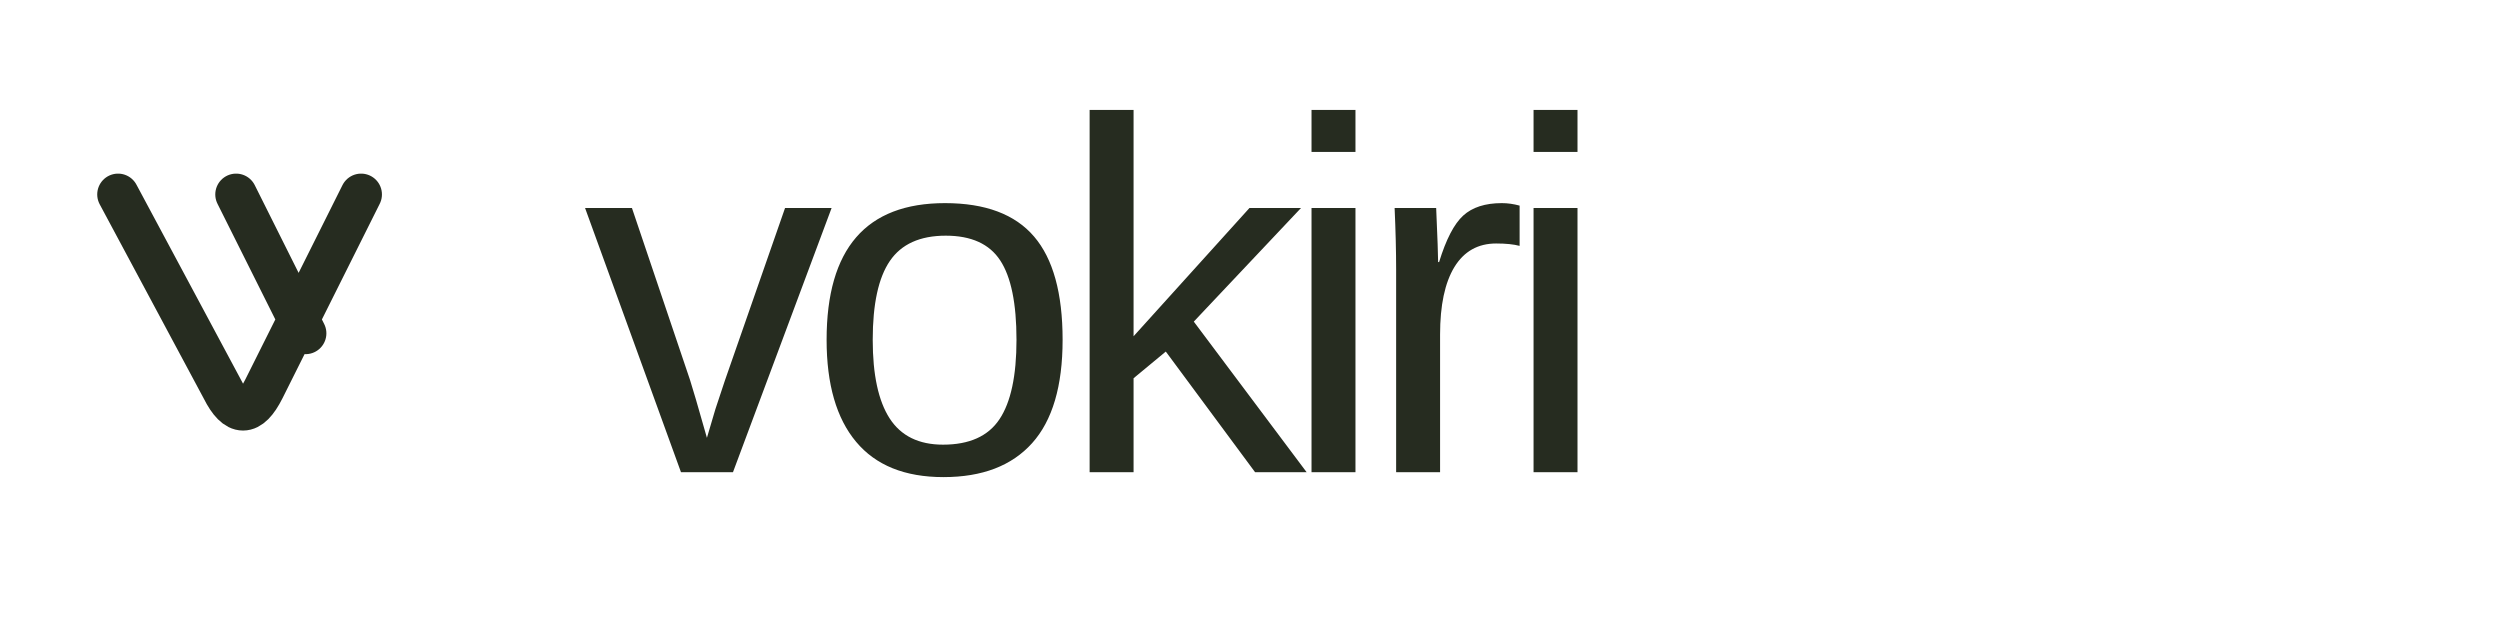
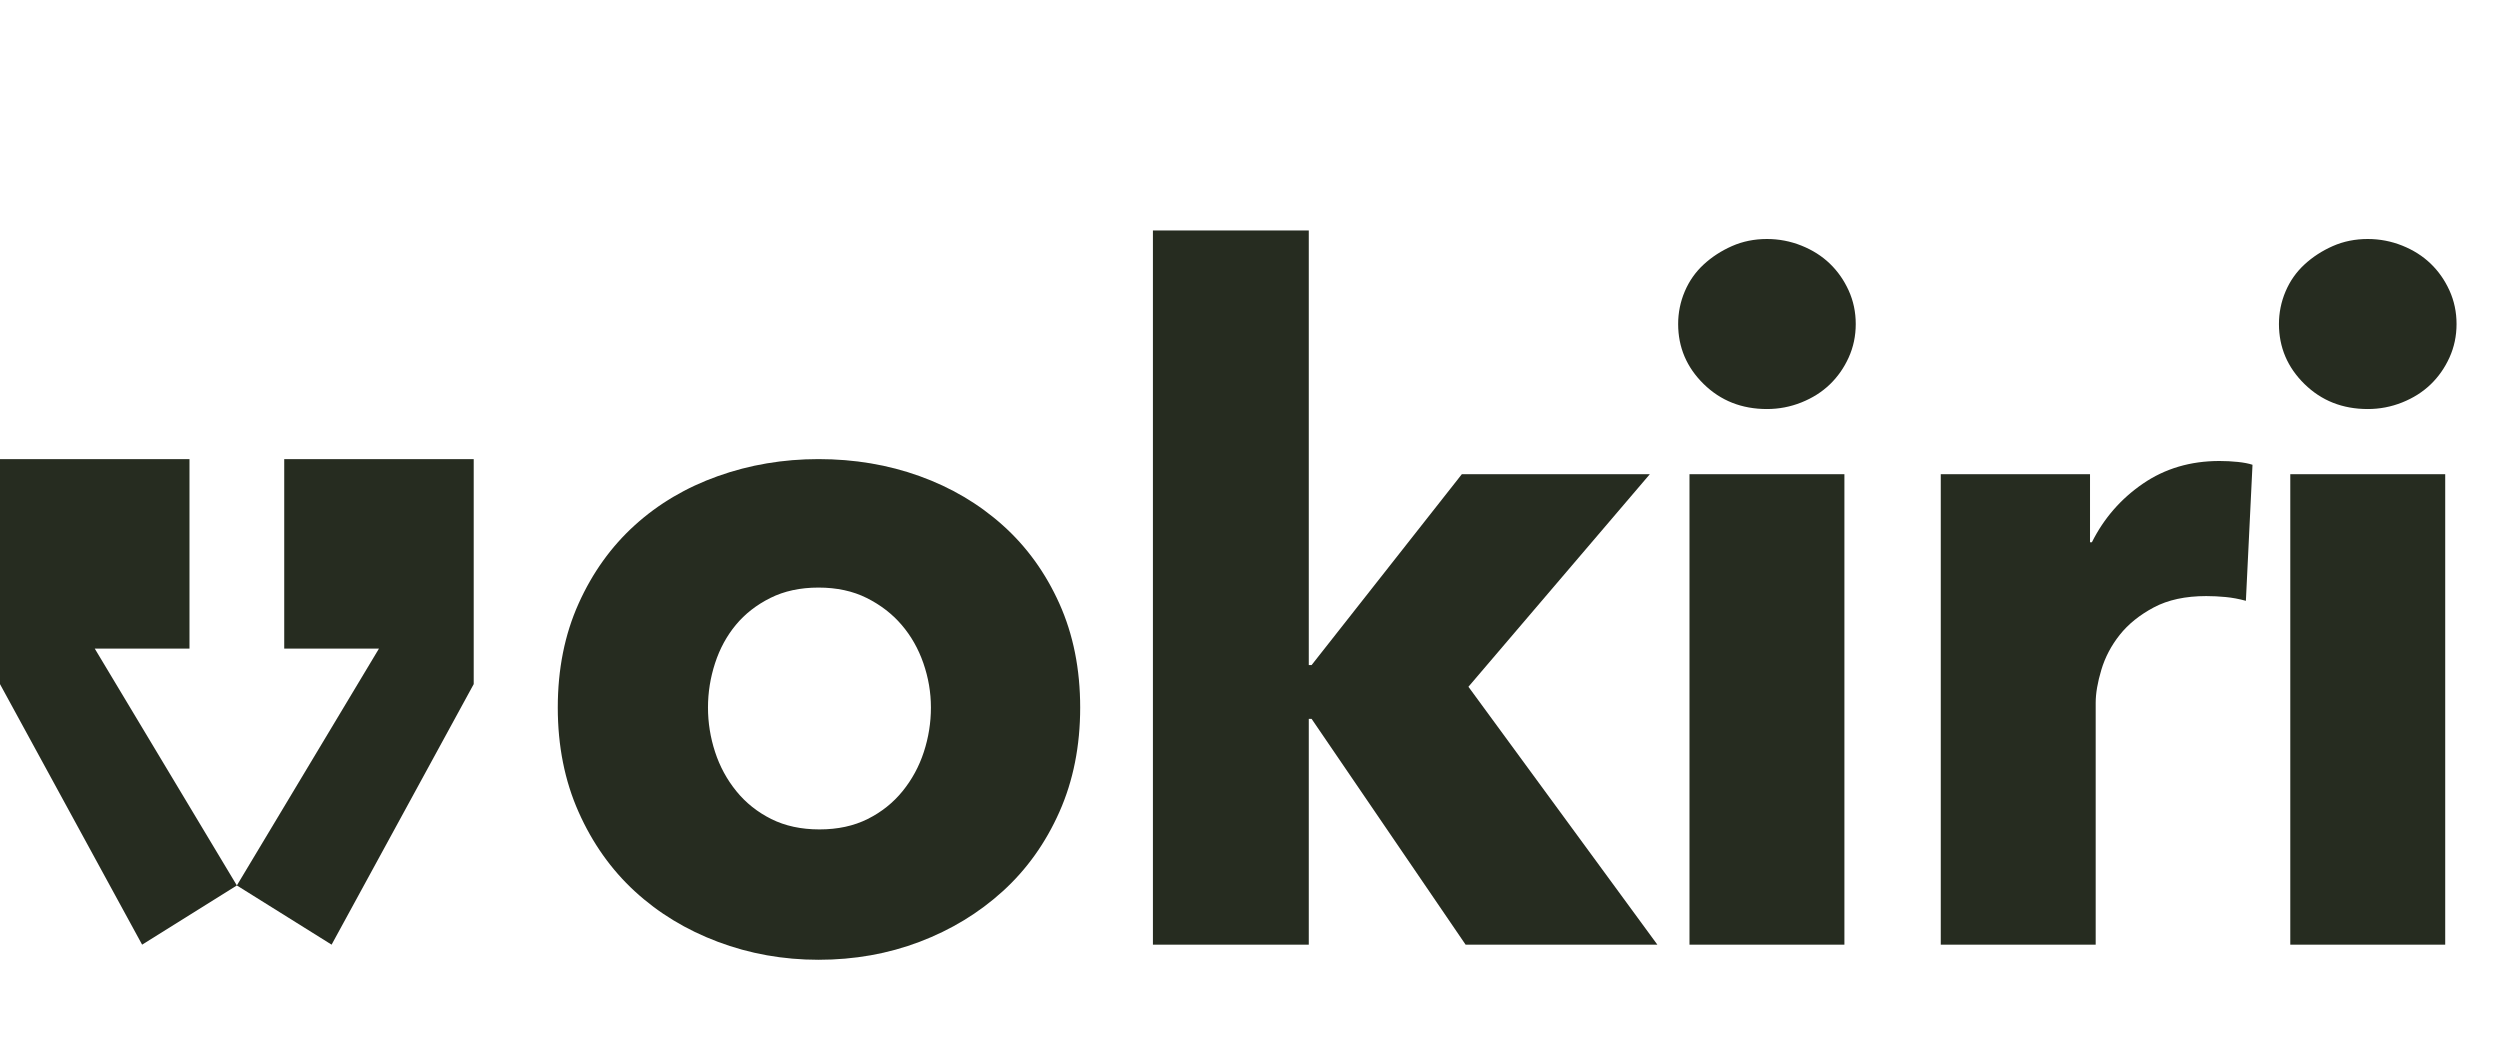
- <svg xmlns="http://www.w3.org/2000/svg" viewBox="0 0 360 92">
-   <g transform="translate(3 10)">
-     <path d="M14 18 29 46Q32 52 35 46L49 18M31 18 41 38" fill="none" stroke="#262c20" stroke-width="6" stroke-linecap="round" stroke-linejoin="round" />
+ <svg xmlns="http://www.w3.org/2000/svg" viewBox="0 0 264.646 112">
+   <g transform="translate(-15.044 33.556) scale(1.253659)">
+     <path d="M12 12h16v16h-8l12 20-8 5-12-22Z M36 12h16v19L40 53l-8-5 12-20h-8Z" fill="#262c20" />
  </g>
-   <text x="84" y="68" fill="#262c20" font-family="Manrope,Arial,sans-serif" font-size="72" font-weight="500" letter-spacing="-4">vokiri</text>
+   <g transform="translate(55.146 100) scale(0.1 -0.1)" fill="#262c20">
+     <path transform="translate(0 0)" d="M592 251Q592 190 570.0 140.5Q548 91 510.0 56.5Q472 22 422.0 3.0Q372 -16 315 -16Q259 -16 208.5 3.0Q158 22 120.5 56.5Q83 91 61.0 140.5Q39 190 39 251Q39 312 61.0 361.0Q83 410 120.5 444.0Q158 478 208.5 496.0Q259 514 315 514Q372 514 422.0 496.0Q472 478 510.0 444.0Q548 410 570.0 361.0Q592 312 592 251ZM434 251Q434 275 426.0 298.0Q418 321 403.0 338.5Q388 356 366.0 367.0Q344 378 315 378Q286 378 264.0 367.0Q242 356 227.5 338.5Q213 321 205.5 298.0Q198 275 198 251Q198 227 205.5 204.0Q213 181 228.0 162.5Q243 144 265.0 133.0Q287 122 316 122Q345 122 367.0 133.0Q389 144 404.0 162.5Q419 181 426.5 204.0Q434 227 434 251Z" />
+     <path transform="translate(604 0)" d="M599 0H396L233 239H230V0H65V756H230V296H233L392 498H591L399 273Z" />
+     <path transform="translate(1171 0)" d="M242 657Q242 638 234.5 621.5Q227 605 214.5 593.0Q202 581 184.5 574.0Q167 567 148 567Q108 567 81.0 593.5Q54 620 54 657Q54 675 61.0 691.5Q68 708 81.0 720.0Q94 732 111.0 739.5Q128 747 148 747Q167 747 184.5 740.0Q202 733 214.5 721.0Q227 709 234.5 692.5Q242 676 242 657ZM66 0V498H230V0Z" />
+     <path transform="translate(1439 0)" d="M387 364Q376 367 365.5 368.0Q355 369 345 369Q312 369 289.5 357.0Q267 345 253.5 328.0Q240 311 234.0 291.0Q228 271 228 256V0H64V498H222V426H224Q243 464 278.0 488.0Q313 512 359 512Q369 512 378.5 511.0Q388 510 394 508Z" />
+     <path transform="translate(1807 0)" d="M242 657Q242 638 234.5 621.5Q227 605 214.5 593.0Q202 581 184.5 574.0Q167 567 148 567Q108 567 81.0 593.5Q54 620 54 657Q54 675 61.0 691.5Q68 708 81.0 720.0Q94 732 111.0 739.5Q128 747 148 747Q167 747 184.5 740.0Q202 733 214.5 721.0Q227 709 234.5 692.5Q242 676 242 657ZM66 0V498H230V0Z" />
+   </g>
</svg>
